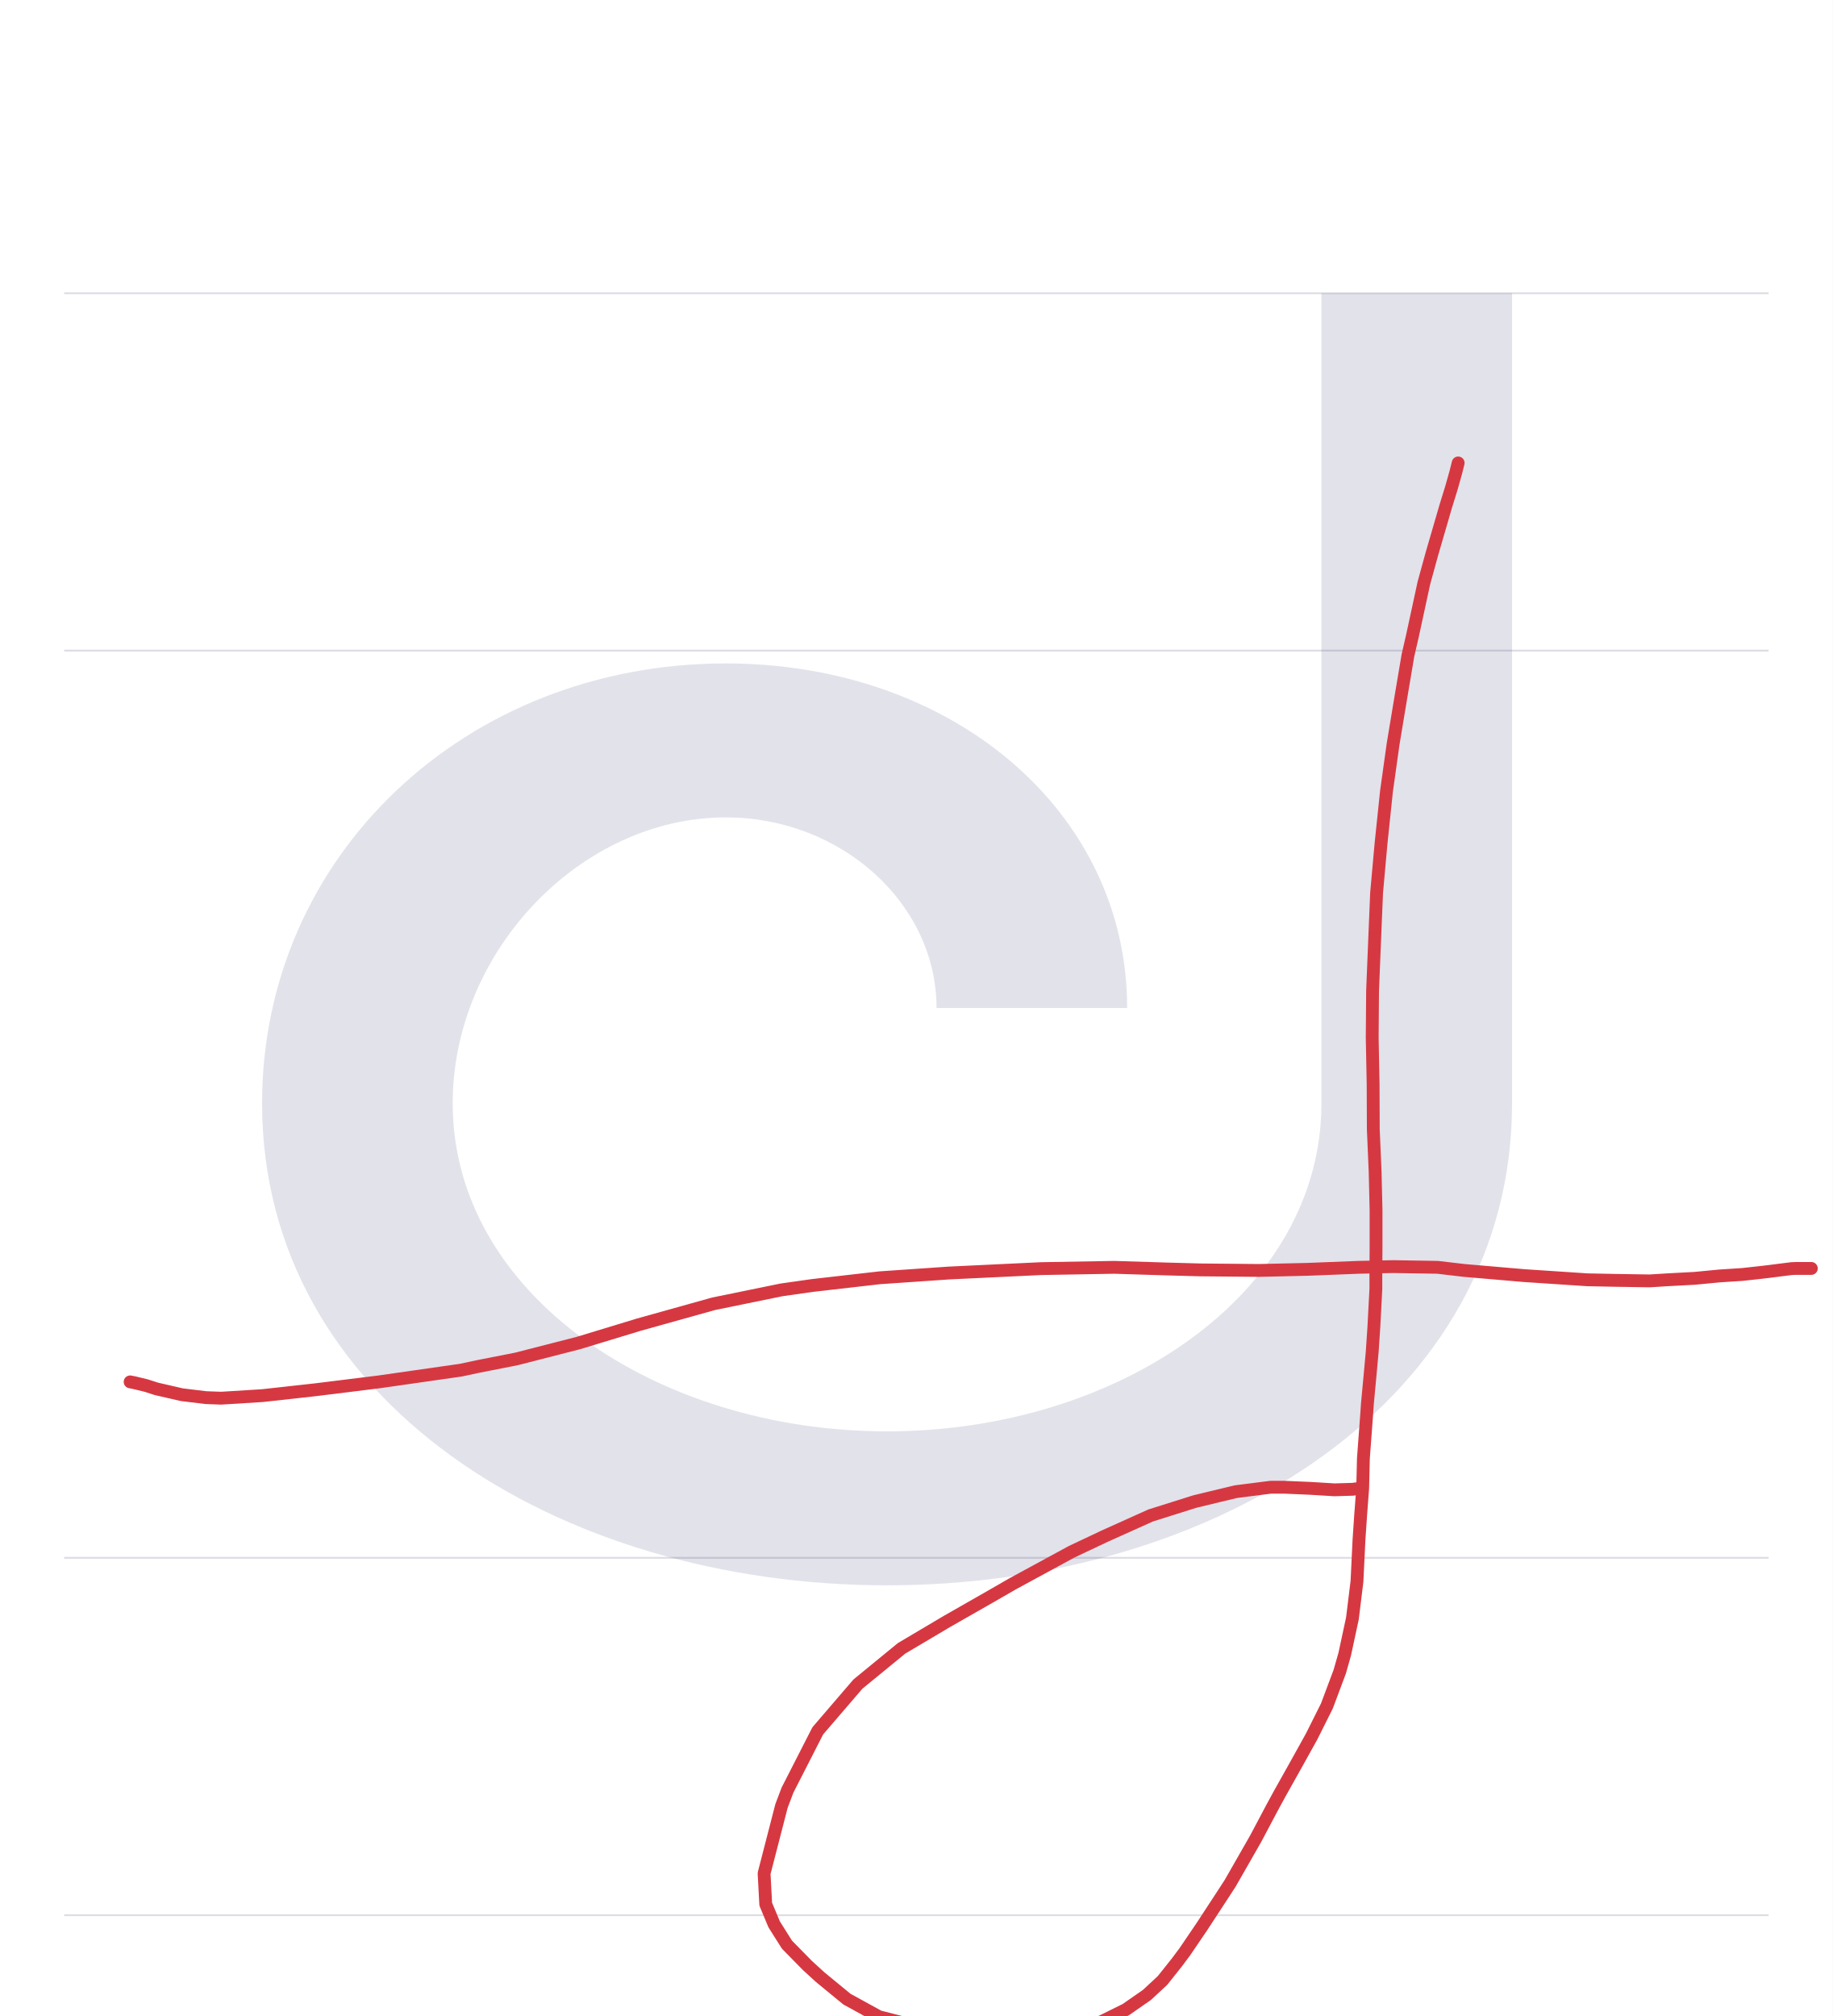
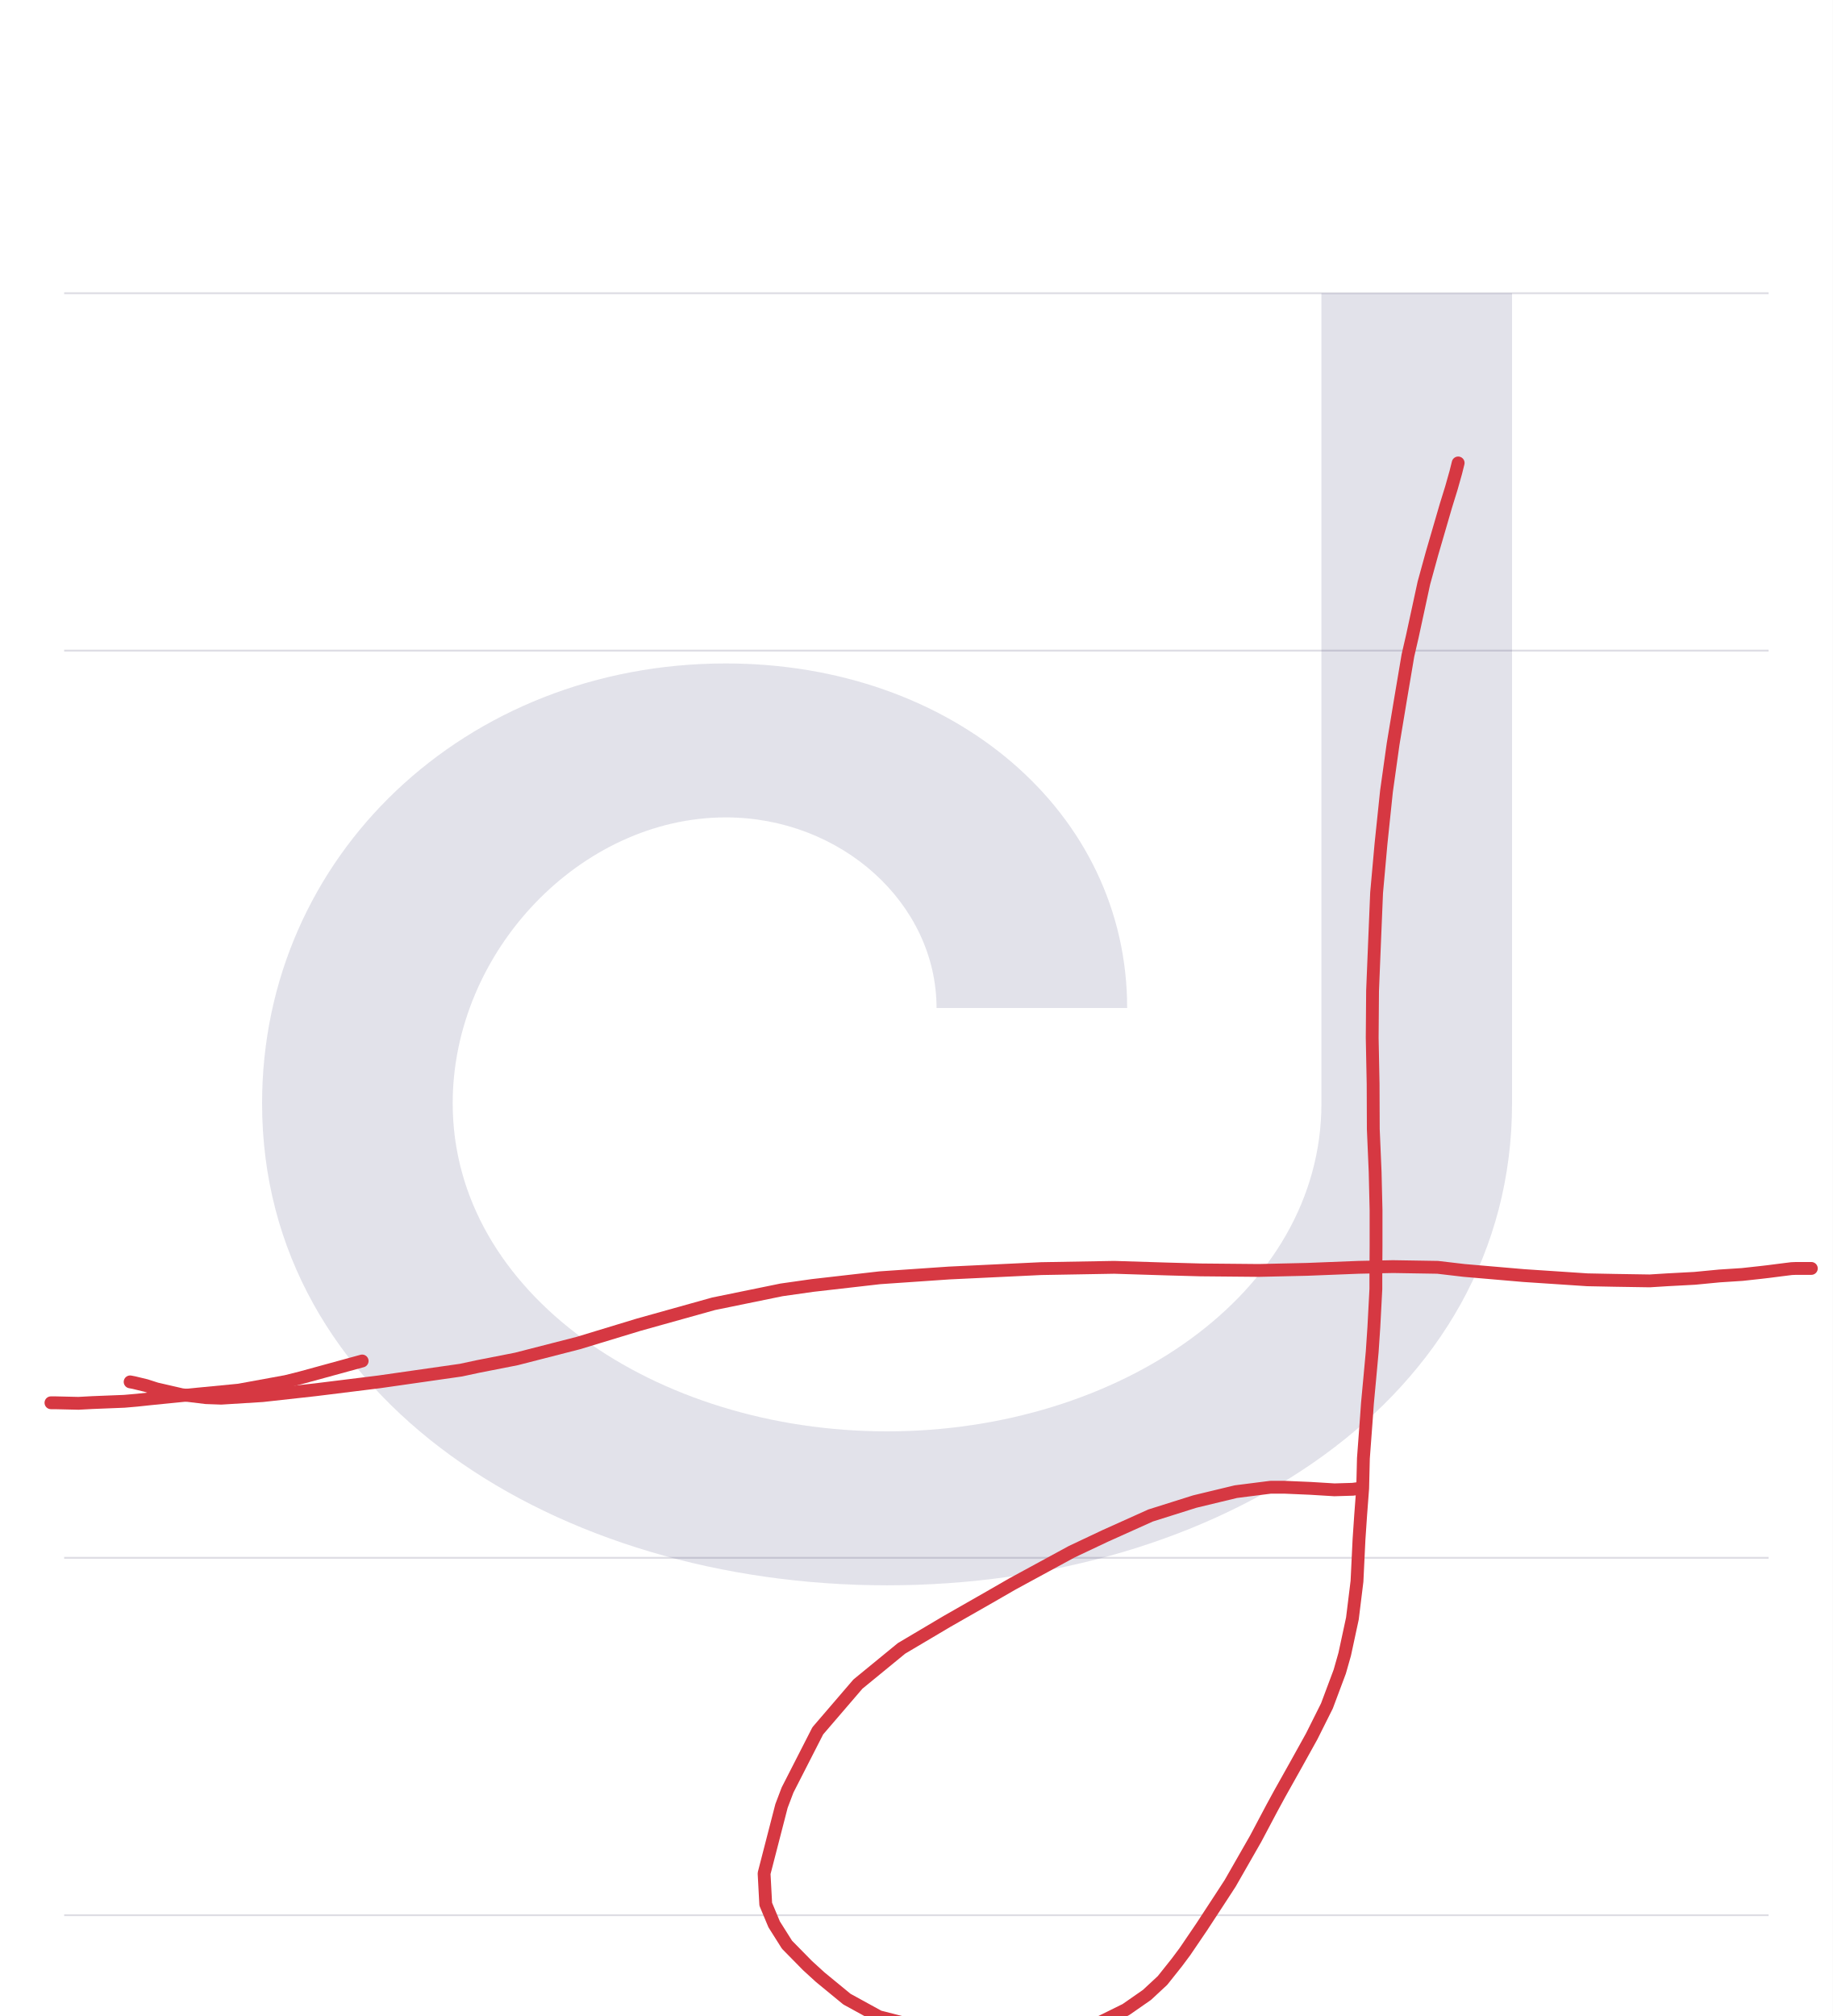
<svg xmlns="http://www.w3.org/2000/svg" viewBox="0 0 1000 1100">
  <rect width="100%" height="100%" fill="white" />
  <path d="M35 850H965" stroke="#dedde4" fill="none" />
  <path d="M35 355H965" stroke="#dedde4" fill="none" />
  <path d="M35 160H965" stroke="#dedde4" fill="none" />
  <path d="M35 1045H965" stroke="#dedde4" fill="none" />
  <path d="M593 248C593 144 482 69 356 69C230 69 119 144 119 248C119 331 189 404 268 404C331 404 383 357 383 300H487C487 407 392 488 268 488C126 488 15 383 15 248C15 86 176 -15 356 -15C536 -15 697 86 697 248V690H593Z" fill="#08084d" opacity=".12" transform="translate(128.0 850) scale(1 -1)" />
  <path d="M795.6,252.6L794.3,257.8L791.9,266.3L788.9,276L781.3,302.1L776.9,318.1L770.6,347.2L768.2,357.6L764.2,381.3L760.1,406L756.5,431.7L753.5,460.4L751.1,487.1L750,513.6L748.9,540.6L748.7,566.3L749.2,591.5L749.3,616.1L750.3,639.4L750.8,660.4L750.8,679.7L750.7,696L750.7,703.3L749.6,724.2L748.7,737.6L747.4,751.8L746.1,765.7L745.6,772.9L743.9,795.7L743.5,812.1L742.4,826.7L741.5,840L740.4,862.8L737.9,883.1L733.7,902.6L731,912.1L724,930.8L715.7,947.4L707.1,962.9L698.3,978.6L694,986.5L685.1,1003.3L671.2,1027.6L666,1035.6L655.6,1051.5L646.5,1064.9L642.1,1070.8L634.3,1080.6L625.8,1088.5L614.3,1096.5L598.7,1104.2L577.1,1109.6L547.5,1111L532.4,1110.4L503.1,1106.4L479.6,1100.4L462.1,1090.8L447.5,1078.8L440.6,1072.5L429.4,1061.1L422.4,1050L417.8,1039L416.9,1022.2L426.4,985.4L429.7,976.7L446.2,944.4L468.1,918.9L491.9,899.4L516.7,884.7L540,871.4L552.5,864.2L584.7,846.7L602.9,838.1L627.8,826.9L651.9,819.3L674.3,813.9L693.2,811.5L701,811.5L715,812.1L728.1,812.9L738.1,812.6L741.8,812.1" fill="none" stroke="#d63842" stroke-width="7" stroke-linecap="round" stroke-linejoin="round" />
  <path d="M71,754L73.1,754.4L79.7,756L85.3,757.8L99.2,761L112.4,762.6L120.7,762.9L143.2,761.5L172.1,758.3L206.8,754L251.5,747.6L260.8,745.6L281.7,741.5L315.6,732.8L348.5,722.8L389.3,711.4L426.4,703.8L443.3,701.4L480,697.2L517.8,694.6L568.1,692.2L607.9,691.5L636.7,692.4L655,692.9L686.8,693.2L713.3,692.6L741.1,691.5L760,691.1L784.4,691.5L798.9,693.2L831.4,696L866.1,698.3L881.1,698.6L900.1,698.9L909.7,698.3L924.7,697.5L938.2,696.2L950.6,695.4L960.6,694.3L964.9,693.8L971.9,692.9L977.5,692.2L979.9,692.1L982.4,692.1L983.7,692.1L985.3,692.1L986.8,692.1L988.3,692.1" fill="none" stroke="#d63842" stroke-width="7" stroke-linecap="round" stroke-linejoin="round" />
+   <path d="M27.8,765.4L29.9,765.4L42.8,765.7L50.3,765.3L67.8,764.6L74.7,764L82.2,763.2L99.2,761.5L130.3,758.5L156,753.8L164,751.8L197.6,742.6" fill="none" stroke="#d63842" stroke-width="7" stroke-linecap="round" stroke-linejoin="round" />
</svg>
